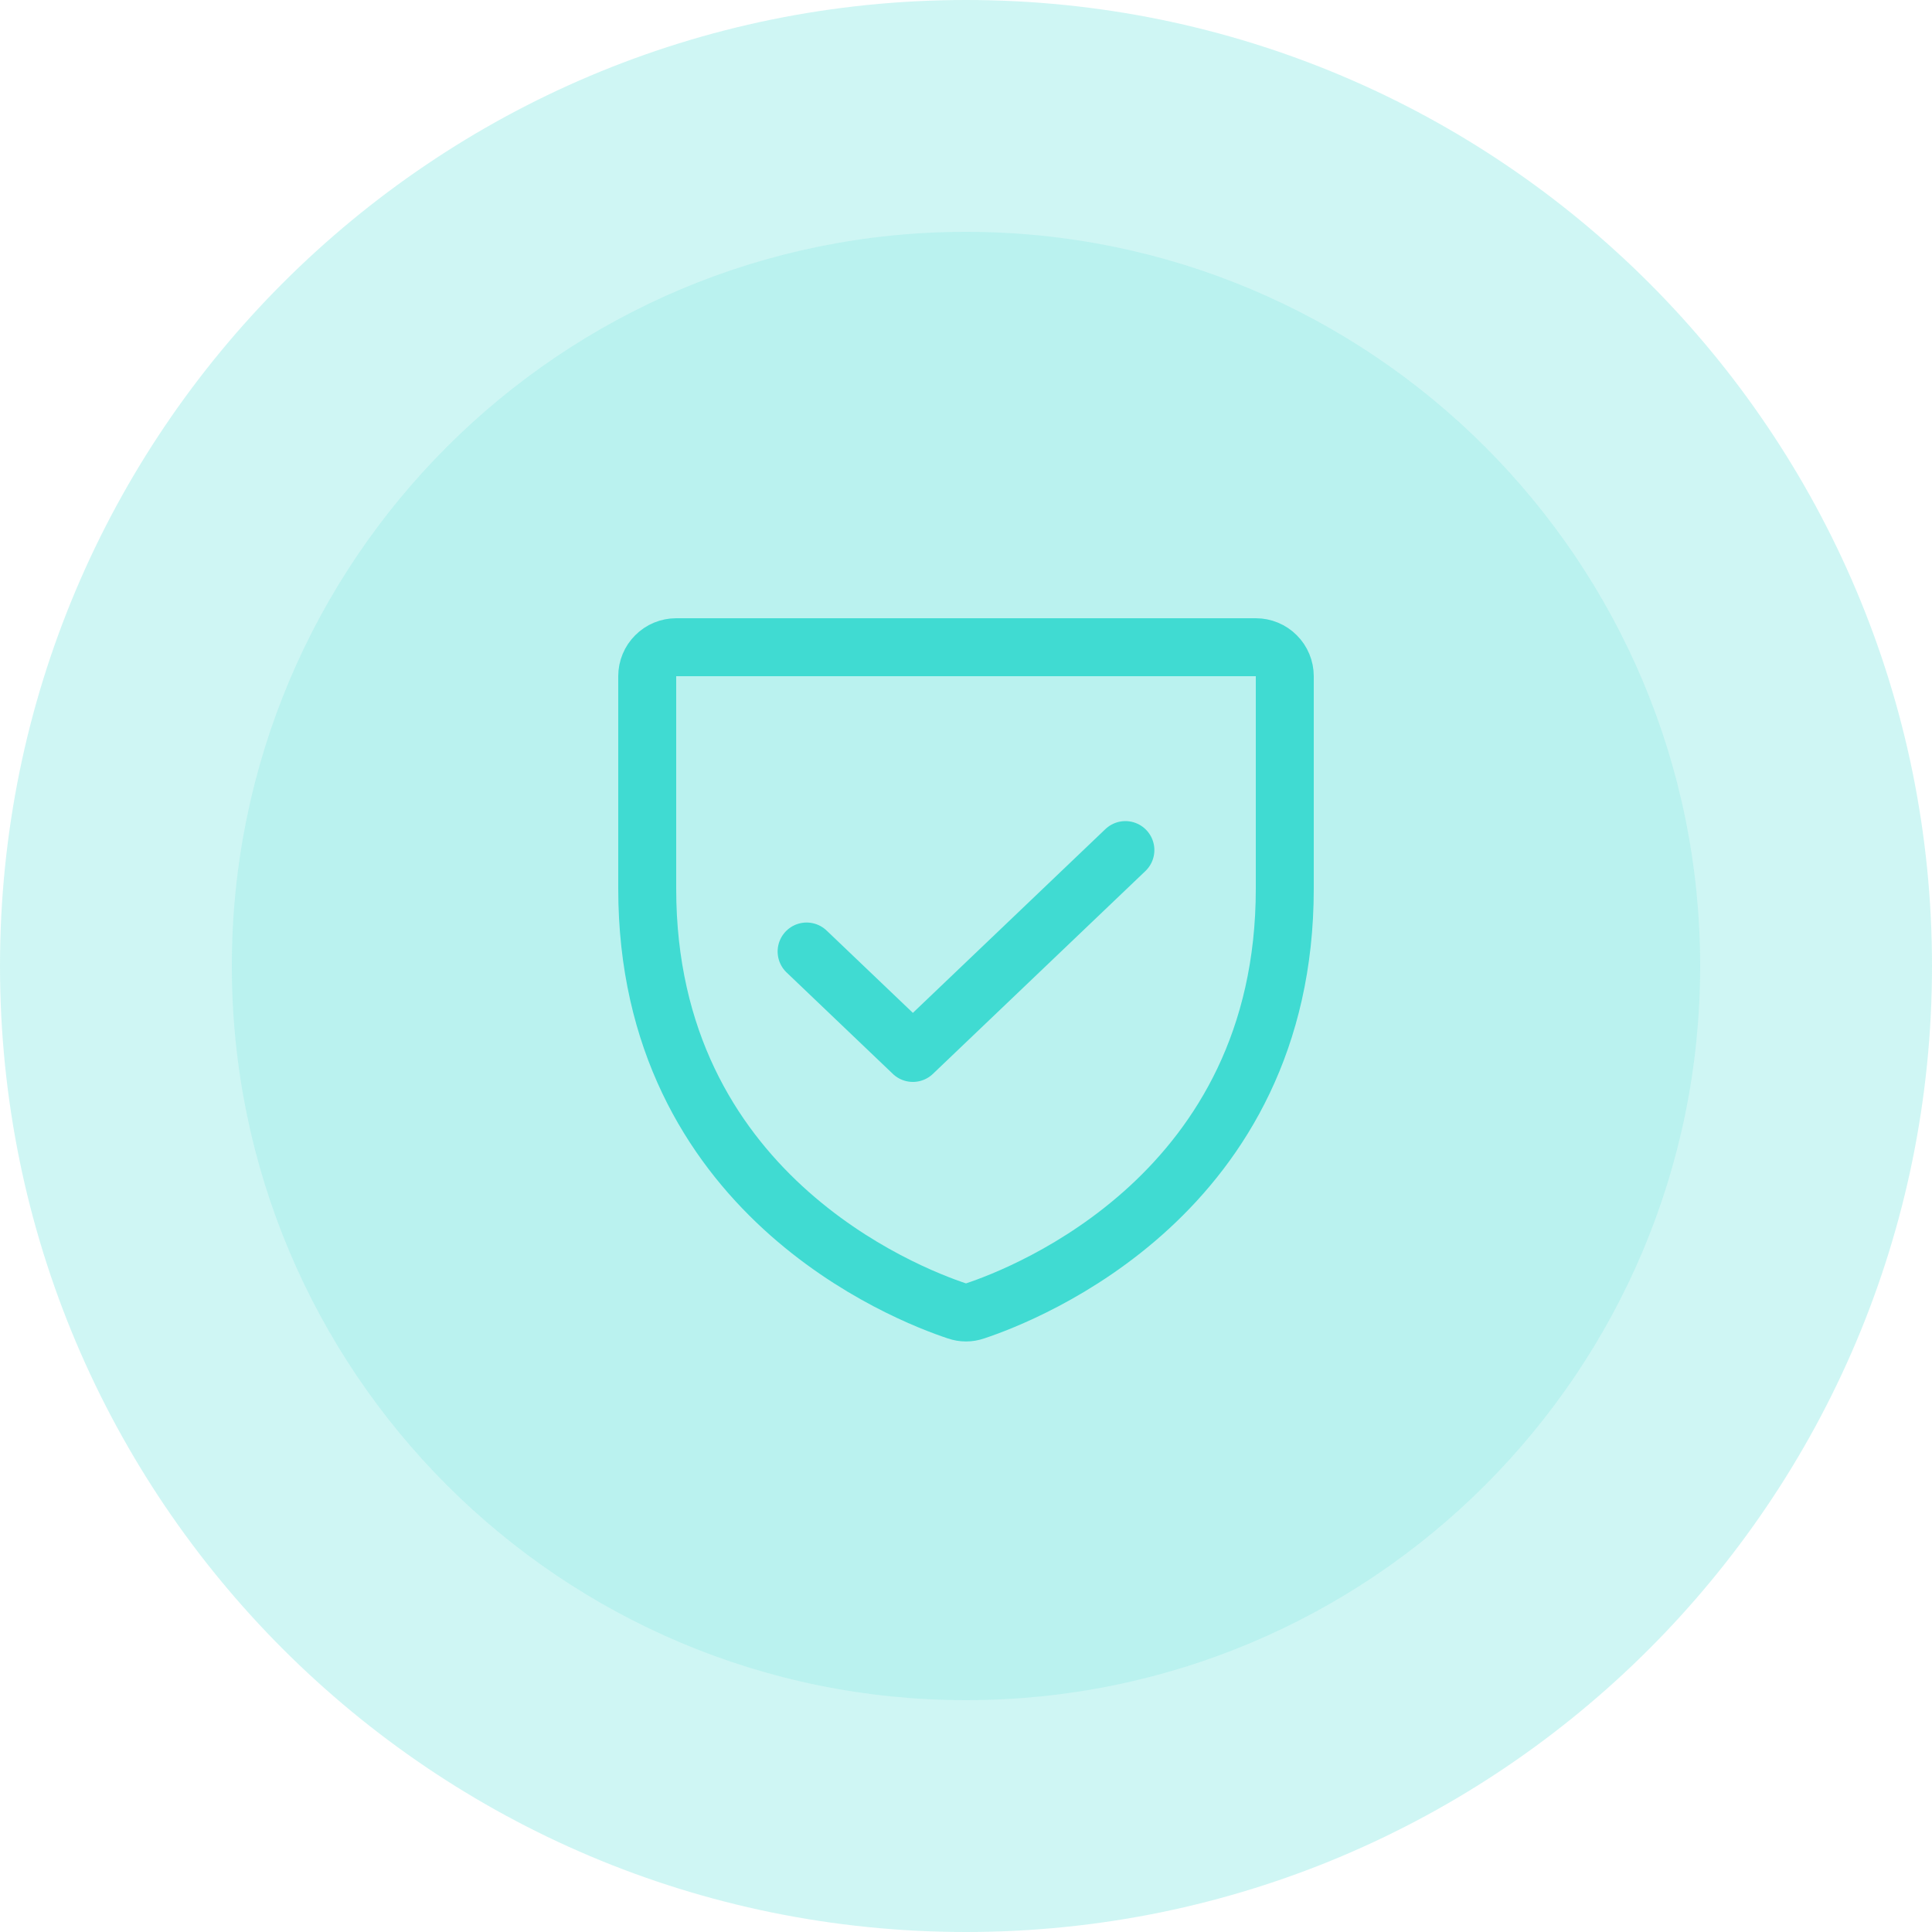
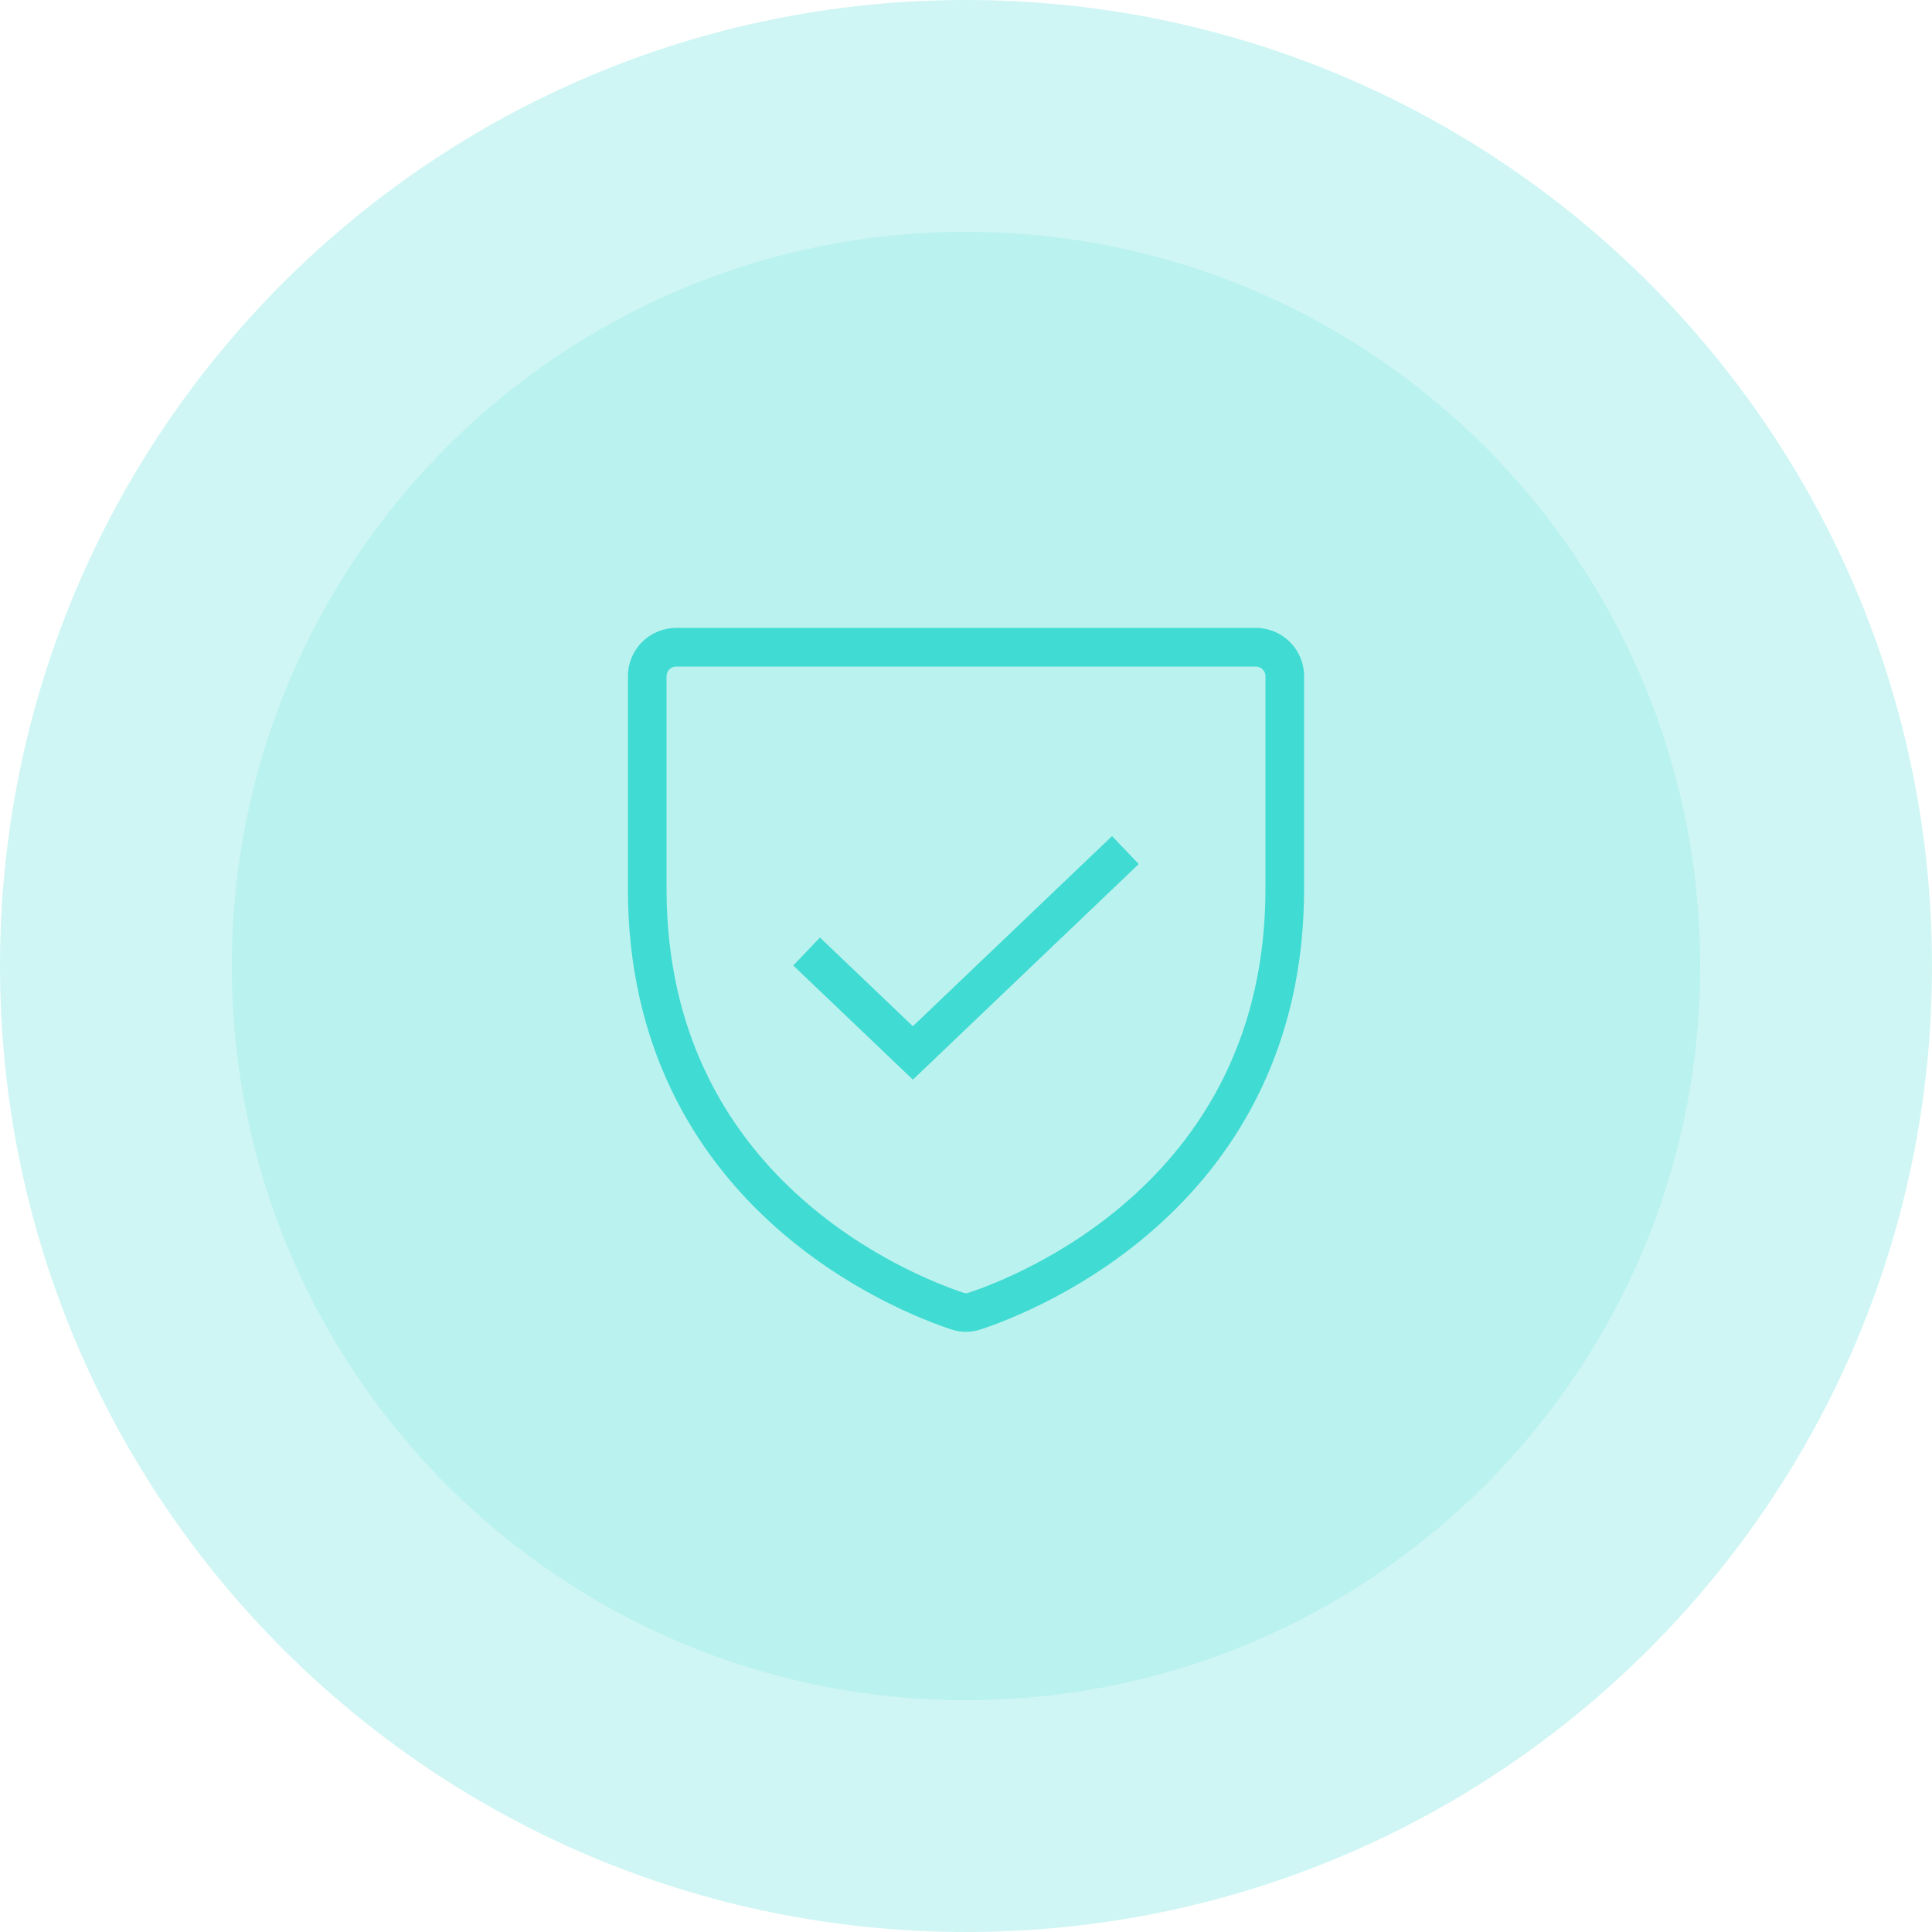
<svg xmlns="http://www.w3.org/2000/svg" width="50" height="50" viewBox="0 0 50 50" fill="none">
  <circle opacity="0.25" cx="25" cy="25" r="25" fill="#40DBD2" />
  <circle opacity="0.15" cx="25" cy="25" r="19" fill="#40DBD2" />
-   <path d="M16.75 23V17.5C16.75 17.301 16.829 17.11 16.97 16.97C17.11 16.829 17.301 16.75 17.5 16.75H32.5C32.699 16.75 32.89 16.829 33.03 16.97C33.171 17.11 33.25 17.301 33.25 17.5V23C33.25 30.876 26.565 33.486 25.23 33.928C25.081 33.98 24.919 33.98 24.77 33.928C23.435 33.486 16.75 30.876 16.75 23Z" stroke="#40DBD2" stroke-width="1.5" stroke-linecap="round" stroke-linejoin="round" />
-   <path d="M29.125 22L23.625 27.25L20.875 24.625" stroke="#40DBD2" stroke-width="1.5" stroke-linecap="round" stroke-linejoin="round" />
+   <path d="M16.75 23V17.5C16.75 17.301 16.829 17.11 16.97 16.97C17.11 16.829 17.301 16.75 17.5 16.75H32.5C32.699 16.75 32.89 16.829 33.03 16.97C33.171 17.11 33.25 17.301 33.25 17.5V23C33.25 30.876 26.565 33.486 25.23 33.928C25.081 33.98 24.919 33.98 24.77 33.928C23.435 33.486 16.75 30.876 16.75 23Z" stroke="#40DBD2" strokeWidth="1.5" strokeLinecap="round" strokeLinejoin="round" />
+   <path d="M29.125 22L23.625 27.25L20.875 24.625" stroke="#40DBD2" strokeWidth="1.5" strokeLinecap="round" strokeLinejoin="round" />
</svg>
